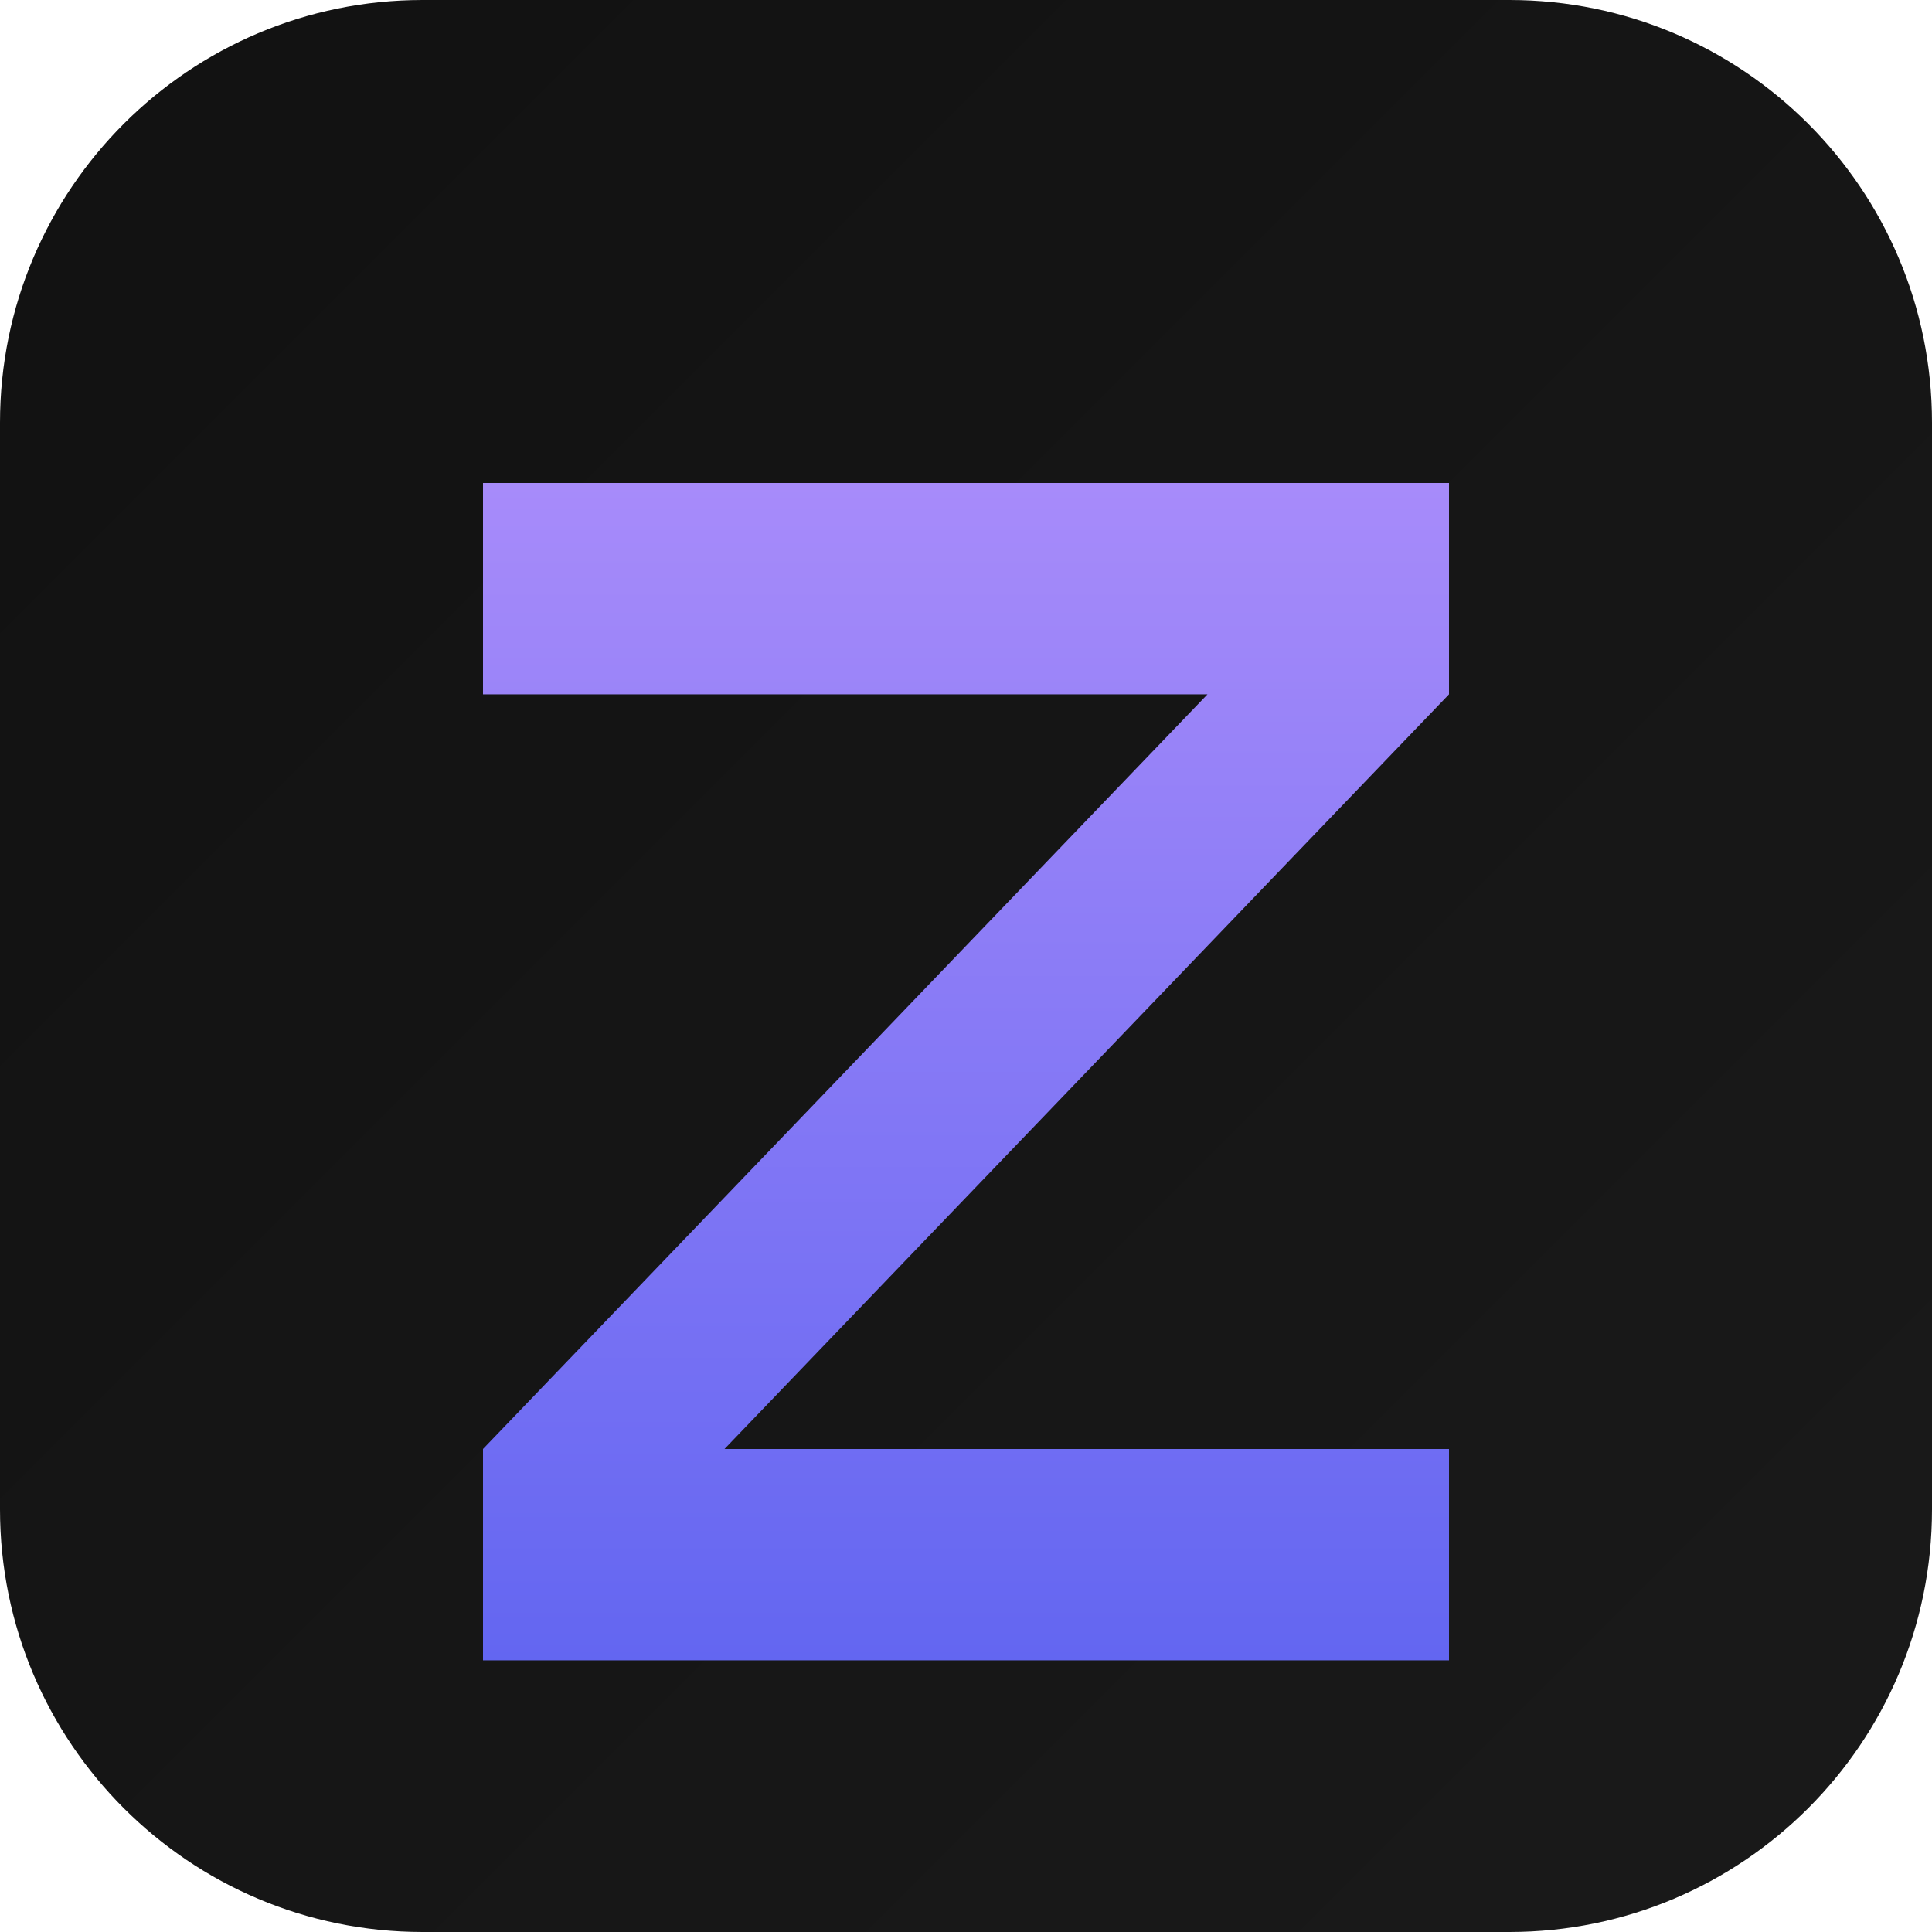
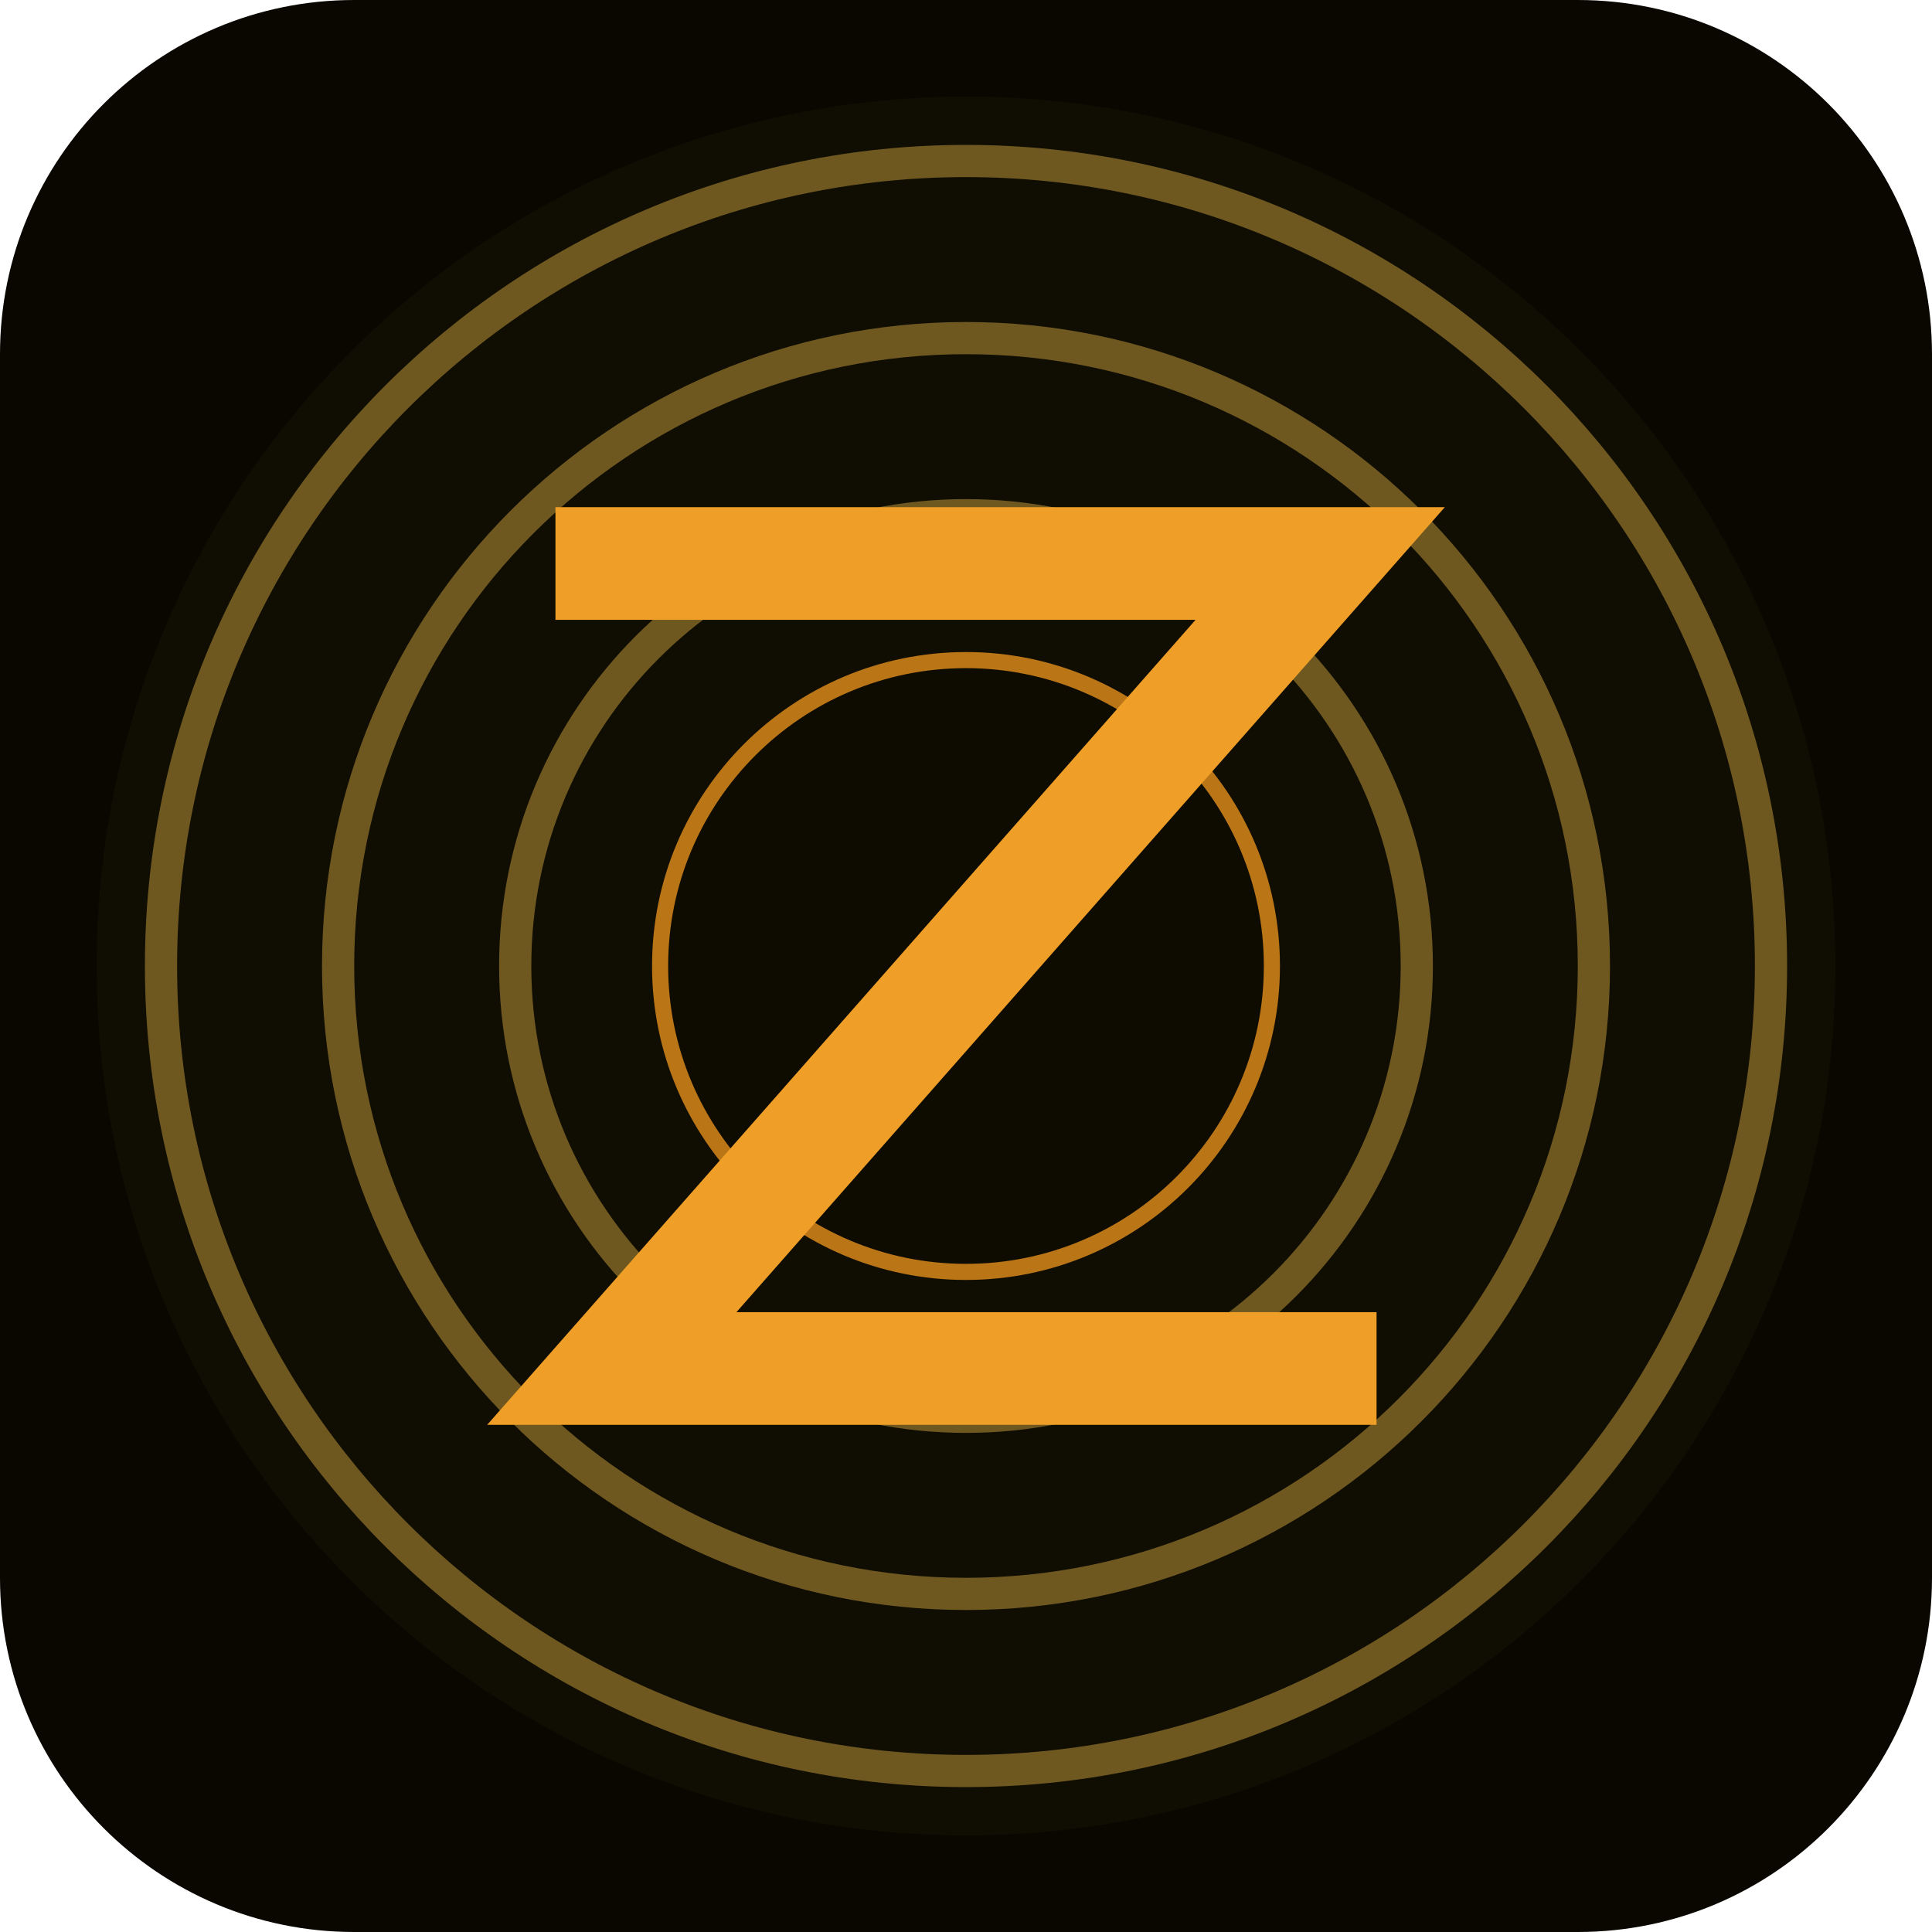
- <svg xmlns="http://www.w3.org/2000/svg" viewBox="0 0 32 32">
+ <svg xmlns="http://www.w3.org/2000/svg" viewBox="0 0 240 240">
  <defs>
-     <linearGradient id="bg" x1="0" y1="0" x2="1" y2="1">
-       <stop offset="0%" stop-color="#111" />
-       <stop offset="100%" stop-color="#1a1a1a" />
-     </linearGradient>
-     <linearGradient id="zg" x1="0" y1="0" x2="0" y2="1">
-       <stop offset="0%" stop-color="#a78bfa" />
-       <stop offset="100%" stop-color="#6366f1" />
-     </linearGradient>
+     <clipPath id="c1">
+       <rect x="0" y="0" width="240" height="240" rx="44" />
+     </clipPath>
  </defs>
-   <rect width="32" height="32" rx="7" fill="url(#bg)" />
-   <path d="M8 8h16v3.5L12 24h12v3.5H8V24l12-12.5H8Z" fill="url(#zg)" />
+   <rect x="0" y="0" width="240" height="240" rx="44" fill="#090700" />
+   <g clip-path="url(#c1)">
+     <circle cx="120" cy="120" r="108" fill="#100d02" />
+     <circle cx="120" cy="120" r="100" fill="none" stroke="#6e5820" stroke-width="4" />
+     <circle cx="120" cy="120" r="78" fill="none" stroke="#6e5820" stroke-width="4" />
+     <circle cx="120" cy="120" r="56" fill="none" stroke="#6e5820" stroke-width="4" />
+     <circle cx="120" cy="120" r="38" fill="#0e0b00" />
+     <circle cx="120" cy="120" r="38" fill="none" stroke="#BA7517" stroke-width="2" />
+     <path d="M 76,70 L 164,70 L 76,170 L 164,170" fill="none" stroke="#EF9F27" stroke-width="14" stroke-linecap="square" stroke-linejoin="miter" />
+   </g>
</svg>
